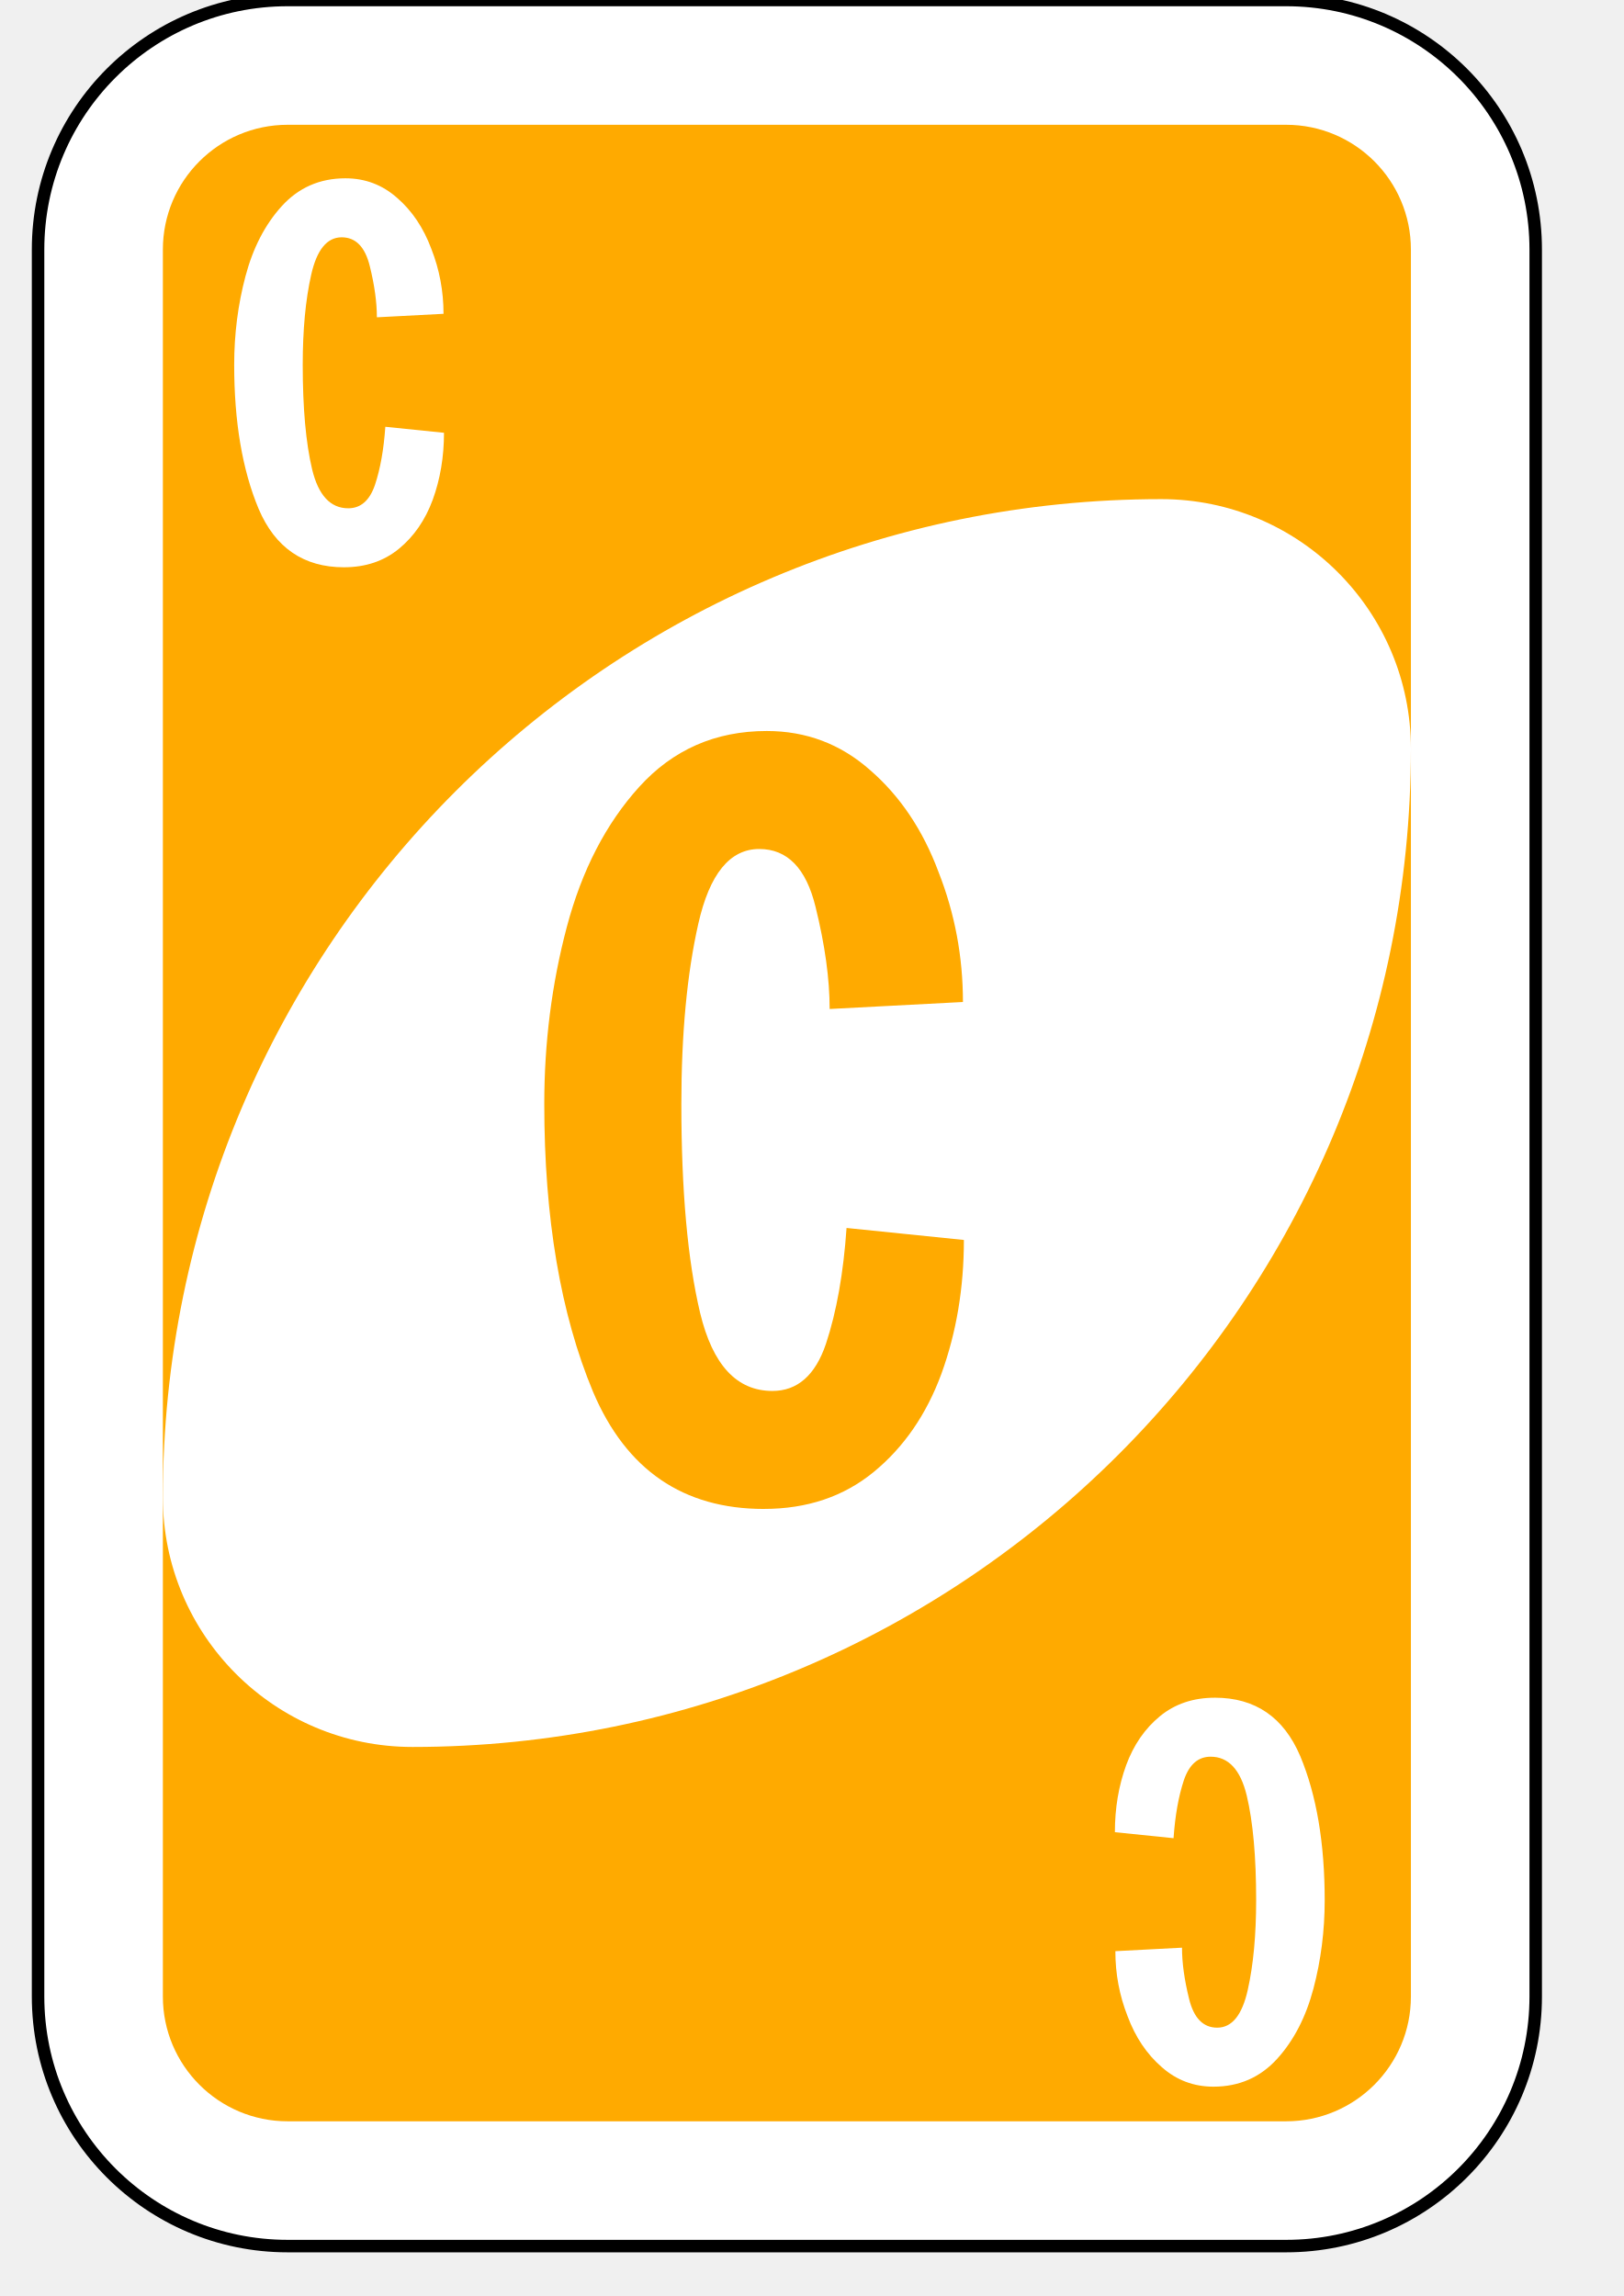
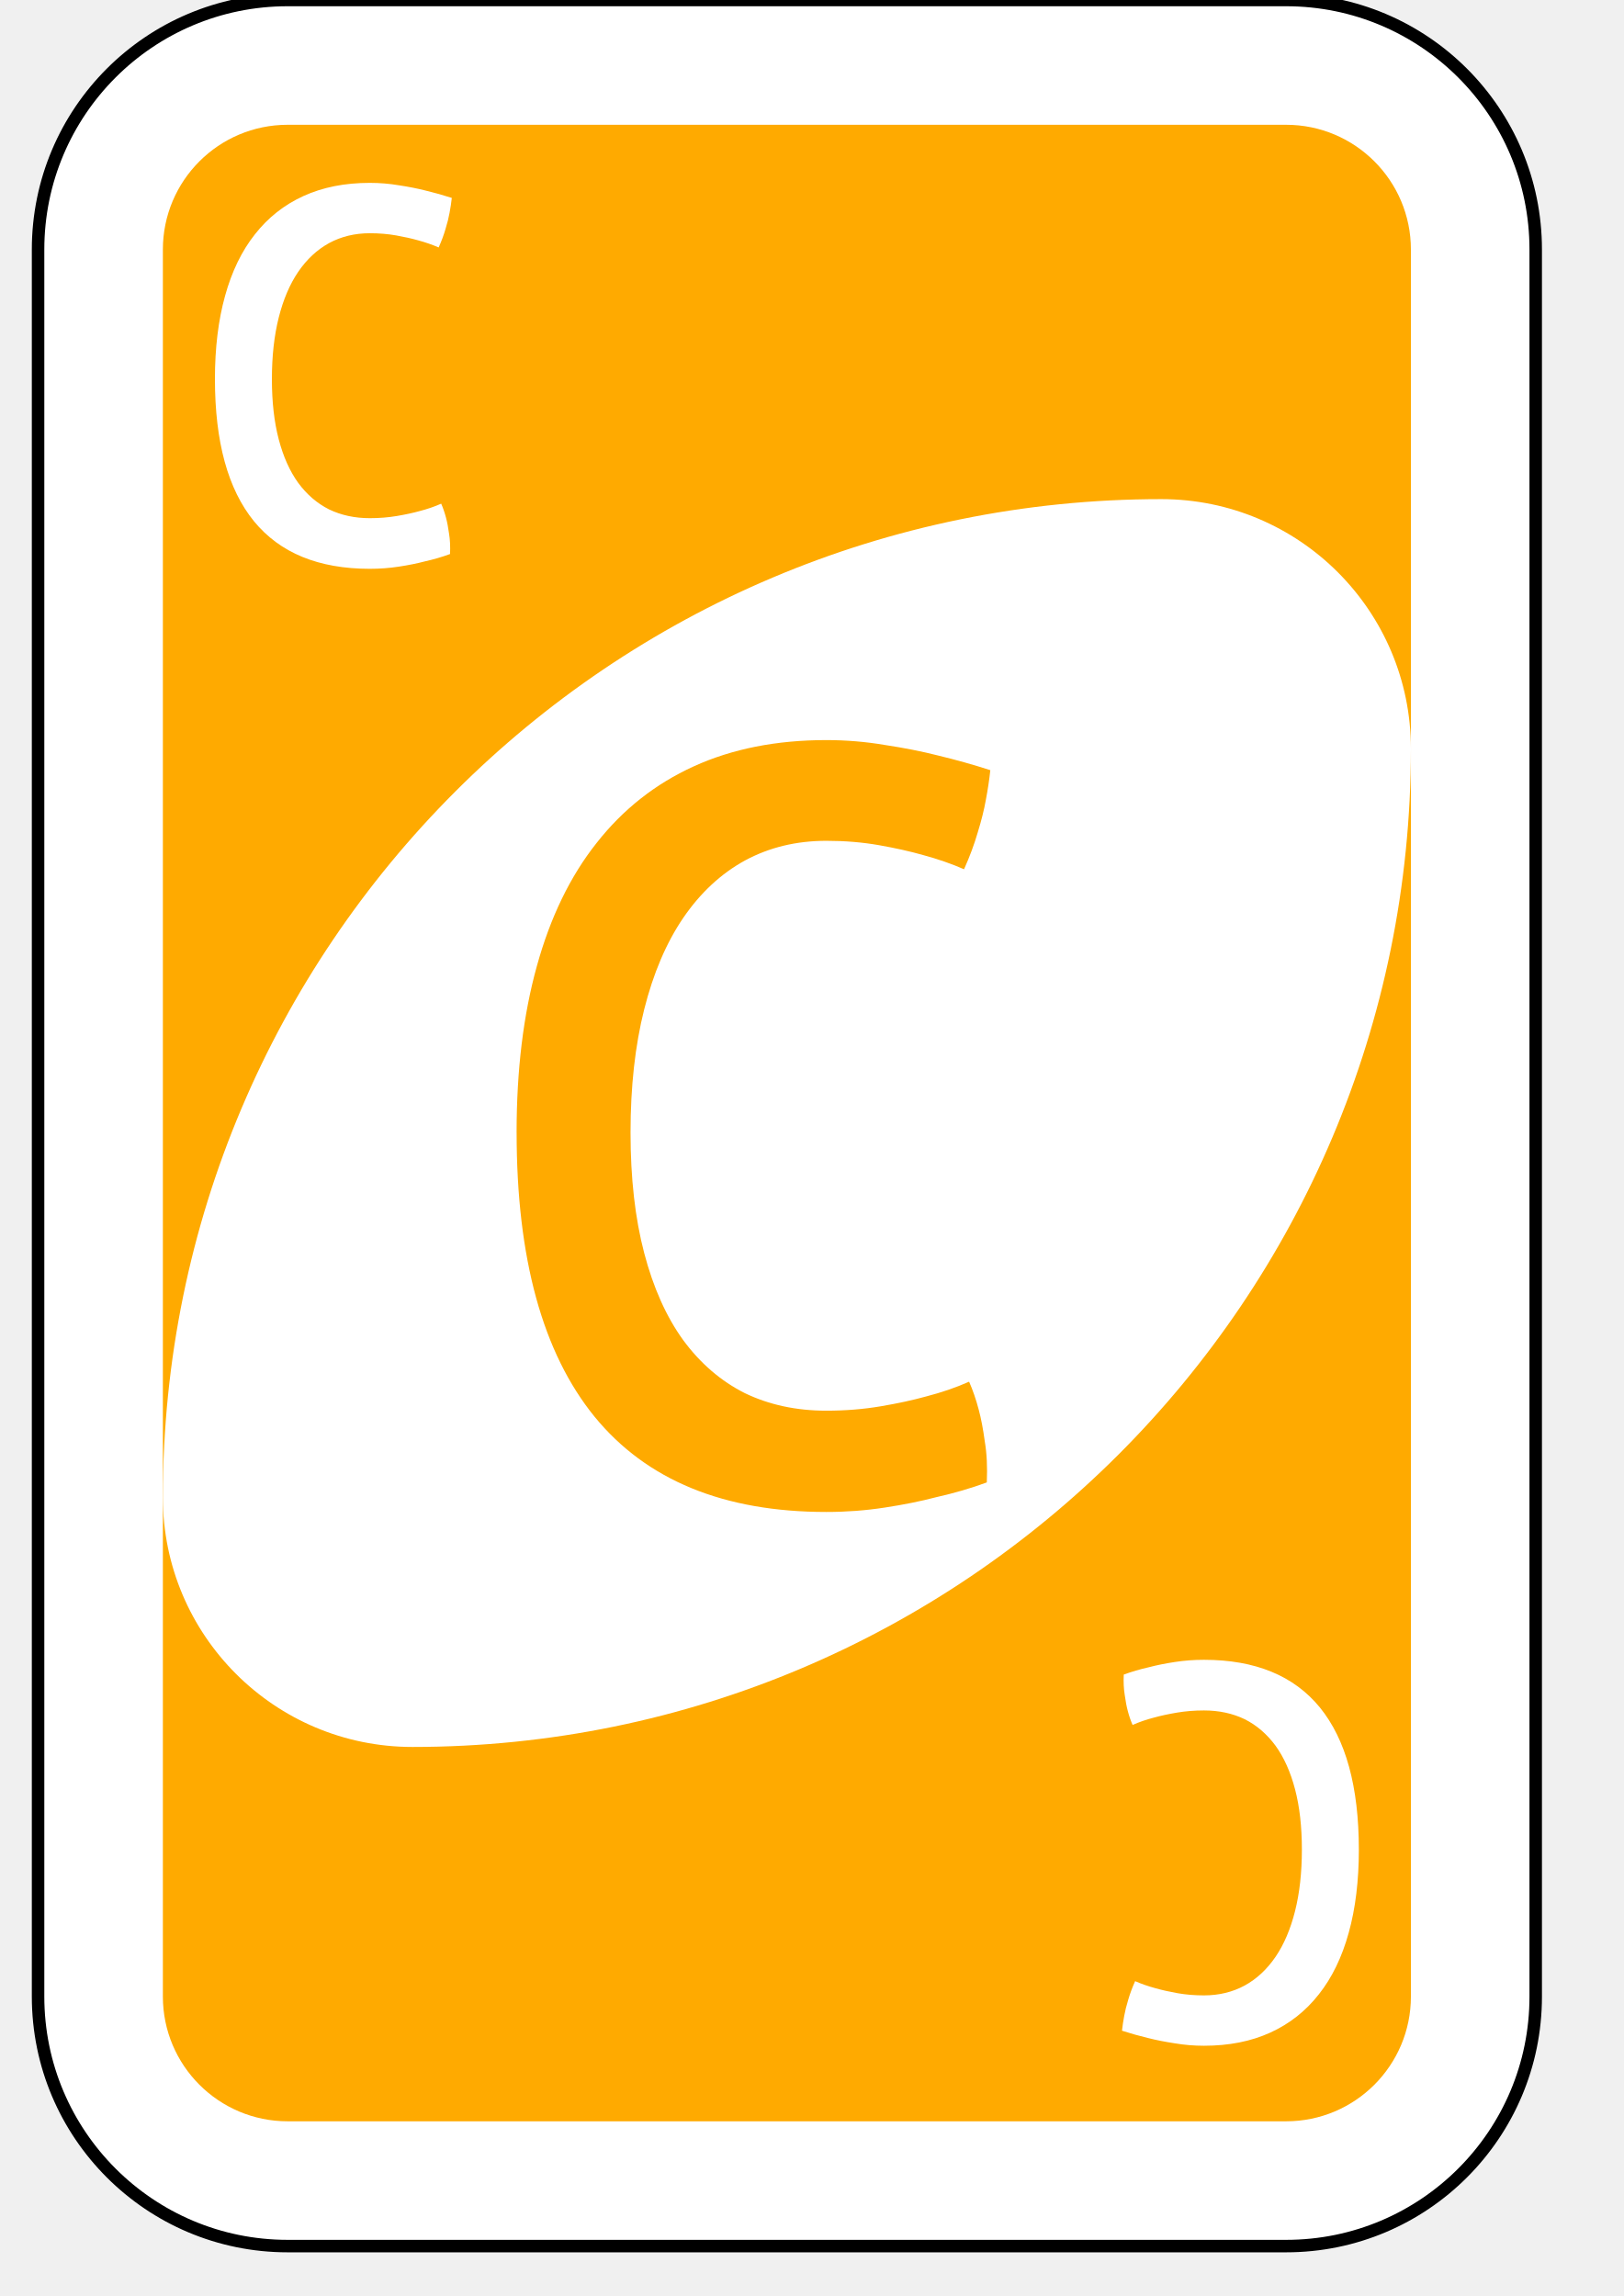
<svg xmlns="http://www.w3.org/2000/svg" version="1.1" id="svg6613" viewBox="0 0 62 92" height="297mm" width="210mm">
  <defs id="defs6615" />
  <g id="layer1">
    <g id="purple-zero">
      <rect style="fill:#ffffff;fill-opacity:1;fill-rule:evenodd;stroke:#000000;stroke-width:0.5;stroke-miterlimit:4;stroke-dasharray:none" id="card-border" y="0" x="0" ry="10" rx="10" height="90" width="60" />
      <rect card-fill="rect3757-5-07-1-97" style="fill:#ffaa00;fill-opacity:1;fill-rule:evenodd;stroke:none" id="card-purple-fill" y="5" x="5" ry="5" rx="5" height="80" width="50" />
      <path style="fill:#ffffff;fill-opacity:1;fill-rule:evenodd;stroke:none" id="card-whitecenter" d="m 45,20 c -22.091,0 -40,17.909 -40,40 0,5.523 4.477,10 10,10 22.091,0 40,-17.909 40,-40 0,-5.523 -4.477,-10 -10,-10 z" />
-       <path style="fill:#ffaa00;fill-opacity:1;fill-rule:evenodd;stroke:none" id="card-center-zero" d="m29.08 60.463q-4.851 0-6.844-4.688-1.956-4.688-1.956-11.539 0-3.686 0.903-7.092 0.903-3.406 2.896-5.609 2.031-2.244 5.114-2.244 2.369 0 4.137 1.563 1.805 1.563 2.745 4.087 0.978 2.484 0.978 5.209l-5.34 0.28q0-1.803-0.564-4.087-0.564-2.324-2.256-2.324-1.768 0-2.444 3.005-0.677 3.005-0.677 7.212 0 5.209 0.752 8.374 0.752 3.125 2.896 3.125 1.504 0 2.143-1.883 0.639-1.923 0.827-4.648l4.701 0.481q0 2.885-0.903 5.369-0.903 2.444-2.708 3.926-1.805 1.482-4.4 1.482z" />
-       <g id="mat" transform="matrix(0.5,0,0,0.5,-2.283015,-7.500781)">
-         <path style="fill:#ffffff;fill-opacity:1;fill-rule:evenodd;stroke:none" id="card-topleft-zero" d="m29.08 60.463q-4.851 0-6.844-4.688-1.956-4.688-1.956-11.539 0-3.686 0.903-7.092 0.903-3.406 2.896-5.609 2.031-2.244 5.114-2.244 2.369 0 4.137 1.563 1.805 1.563 2.745 4.087 0.978 2.484 0.978 5.209l-5.34 0.28q0-1.803-0.564-4.087-0.564-2.324-2.256-2.324-1.768 0-2.444 3.005-0.677 3.005-0.677 7.212 0 5.209 0.752 8.374 0.752 3.125 2.896 3.125 1.504 0 2.143-1.883 0.639-1.923 0.827-4.648l4.701 0.481q0 2.885-0.903 5.369-0.903 2.444-2.708 3.926-1.805 1.482-4.4 1.482z" />
+       <path style="fill:#ffaa00;fill-opacity:1;fill-rule:evenodd;stroke:none" id="card-center-zero" d="m 19.171,45.382 q 0,-3.751 0.811,-6.668 0.811,-2.939 2.393,-4.935 1.582,-2.018 3.893,-3.071 2.311,-1.053 5.312,-1.053 1.196,0 2.352,0.197 1.156,0.175 2.109,0.417 1.095,0.263 2.109,0.592 -0.061,0.57 -0.182,1.206 -0.101,0.57 -0.324,1.294 -0.203,0.702 -0.547,1.47 -0.75,-0.329 -1.642,-0.57 -0.77,-0.219 -1.764,-0.395 -0.994,-0.175 -2.109,-0.175 -1.805,0 -3.264,0.79 -1.44,0.79 -2.474,2.303 -1.014,1.492 -1.561,3.663 -0.547,2.172 -0.547,4.935 0,2.742 0.547,4.826 0.547,2.084 1.561,3.488 1.034,1.404 2.474,2.128 1.46,0.702 3.264,0.702 1.135,0 2.17,-0.175 1.034,-0.175 1.825,-0.395 0.933,-0.241 1.723,-0.592 0.223,0.505 0.385,1.119 0.142,0.526 0.243,1.272 0.122,0.724 0.081,1.645 -0.953,0.351 -2.028,0.592 -0.912,0.241 -2.068,0.417 -1.135,0.175 -2.332,0.175 -6.164,0 -9.286,-3.817 -3.123,-3.839 -3.123,-11.385 z" />
+       <g id="mat" transform="matrix(0.5,0,0,0.5,-2.5,-7.5)">
+         <path style="fill:#ffffff;fill-opacity:1;fill-rule:evenodd;stroke:none" id="card-topleft-zero" d="m 19.171,45.382 q 0,-3.751 0.811,-6.668 0.811,-2.939 2.393,-4.935 1.582,-2.018 3.893,-3.071 2.311,-1.053 5.312,-1.053 1.196,0 2.352,0.197 1.156,0.175 2.109,0.417 1.095,0.263 2.109,0.592 -0.061,0.57 -0.182,1.206 -0.101,0.57 -0.324,1.294 -0.203,0.702 -0.547,1.47 -0.75,-0.329 -1.642,-0.57 -0.77,-0.219 -1.764,-0.395 -0.994,-0.175 -2.109,-0.175 -1.805,0 -3.264,0.79 -1.44,0.79 -2.474,2.303 -1.014,1.492 -1.561,3.663 -0.547,2.172 -0.547,4.935 0,2.742 0.547,4.826 0.547,2.084 1.561,3.488 1.034,1.404 2.474,2.128 1.46,0.702 3.264,0.702 1.135,0 2.17,-0.175 1.034,-0.175 1.825,-0.395 0.933,-0.241 1.723,-0.592 0.223,0.505 0.385,1.119 0.142,0.526 0.243,1.272 0.122,0.724 0.081,1.645 -0.953,0.351 -2.028,0.592 -0.912,0.241 -2.068,0.417 -1.135,0.175 -2.332,0.175 -6.164,0 -9.286,-3.817 -3.123,-3.839 -3.123,-11.385 z" />
      </g>
-       <g id="mat2" transform="matrix(-0.5,0,0,-0.5,61.68593,98.25776)">
-         <path style="fill:#ffffff;fill-opacity:1;fill-rule:evenodd;stroke:none" id="card-topleft-zero" d="m29.08 60.463q-4.851 0-6.844-4.688-1.956-4.688-1.956-11.539 0-3.686 0.903-7.092 0.903-3.406 2.896-5.609 2.031-2.244 5.114-2.244 2.369 0 4.137 1.563 1.805 1.563 2.745 4.087 0.978 2.484 0.978 5.209l-5.34 0.28q0-1.803-0.564-4.087-0.564-2.324-2.256-2.324-1.768 0-2.444 3.005-0.677 3.005-0.677 7.212 0 5.209 0.752 8.374 0.752 3.125 2.896 3.125 1.504 0 2.143-1.883 0.639-1.923 0.827-4.648l4.701 0.481q0 2.885-0.903 5.369-0.903 2.444-2.708 3.926-1.805 1.482-4.4 1.482z" />
+       <g id="mat2" transform="matrix(-0.5,0,0,-0.5,62.5,96.8)">
+         <path style="fill:#ffffff;fill-opacity:1;fill-rule:evenodd;stroke:none" id="card-bottomright-zero" d="m 19.171,45.382 q 0,-3.751 0.811,-6.668 0.811,-2.939 2.393,-4.935 1.582,-2.018 3.893,-3.071 2.311,-1.053 5.312,-1.053 1.196,0 2.352,0.197 1.156,0.175 2.109,0.417 1.095,0.263 2.109,0.592 -0.061,0.57 -0.182,1.206 -0.101,0.57 -0.324,1.294 -0.203,0.702 -0.547,1.47 -0.75,-0.329 -1.642,-0.57 -0.77,-0.219 -1.764,-0.395 -0.994,-0.175 -2.109,-0.175 -1.805,0 -3.264,0.79 -1.44,0.79 -2.474,2.303 -1.014,1.492 -1.561,3.663 -0.547,2.172 -0.547,4.935 0,2.742 0.547,4.826 0.547,2.084 1.561,3.488 1.034,1.404 2.474,2.128 1.46,0.702 3.264,0.702 1.135,0 2.17,-0.175 1.034,-0.175 1.825,-0.395 0.933,-0.241 1.723,-0.592 0.223,0.505 0.385,1.119 0.142,0.526 0.243,1.272 0.122,0.724 0.081,1.645 -0.953,0.351 -2.028,0.592 -0.912,0.241 -2.068,0.417 -1.135,0.175 -2.332,0.175 -6.164,0 -9.286,-3.817 -3.123,-3.839 -3.123,-11.385 z" />
      </g>
    </g>
  </g>
</svg>
